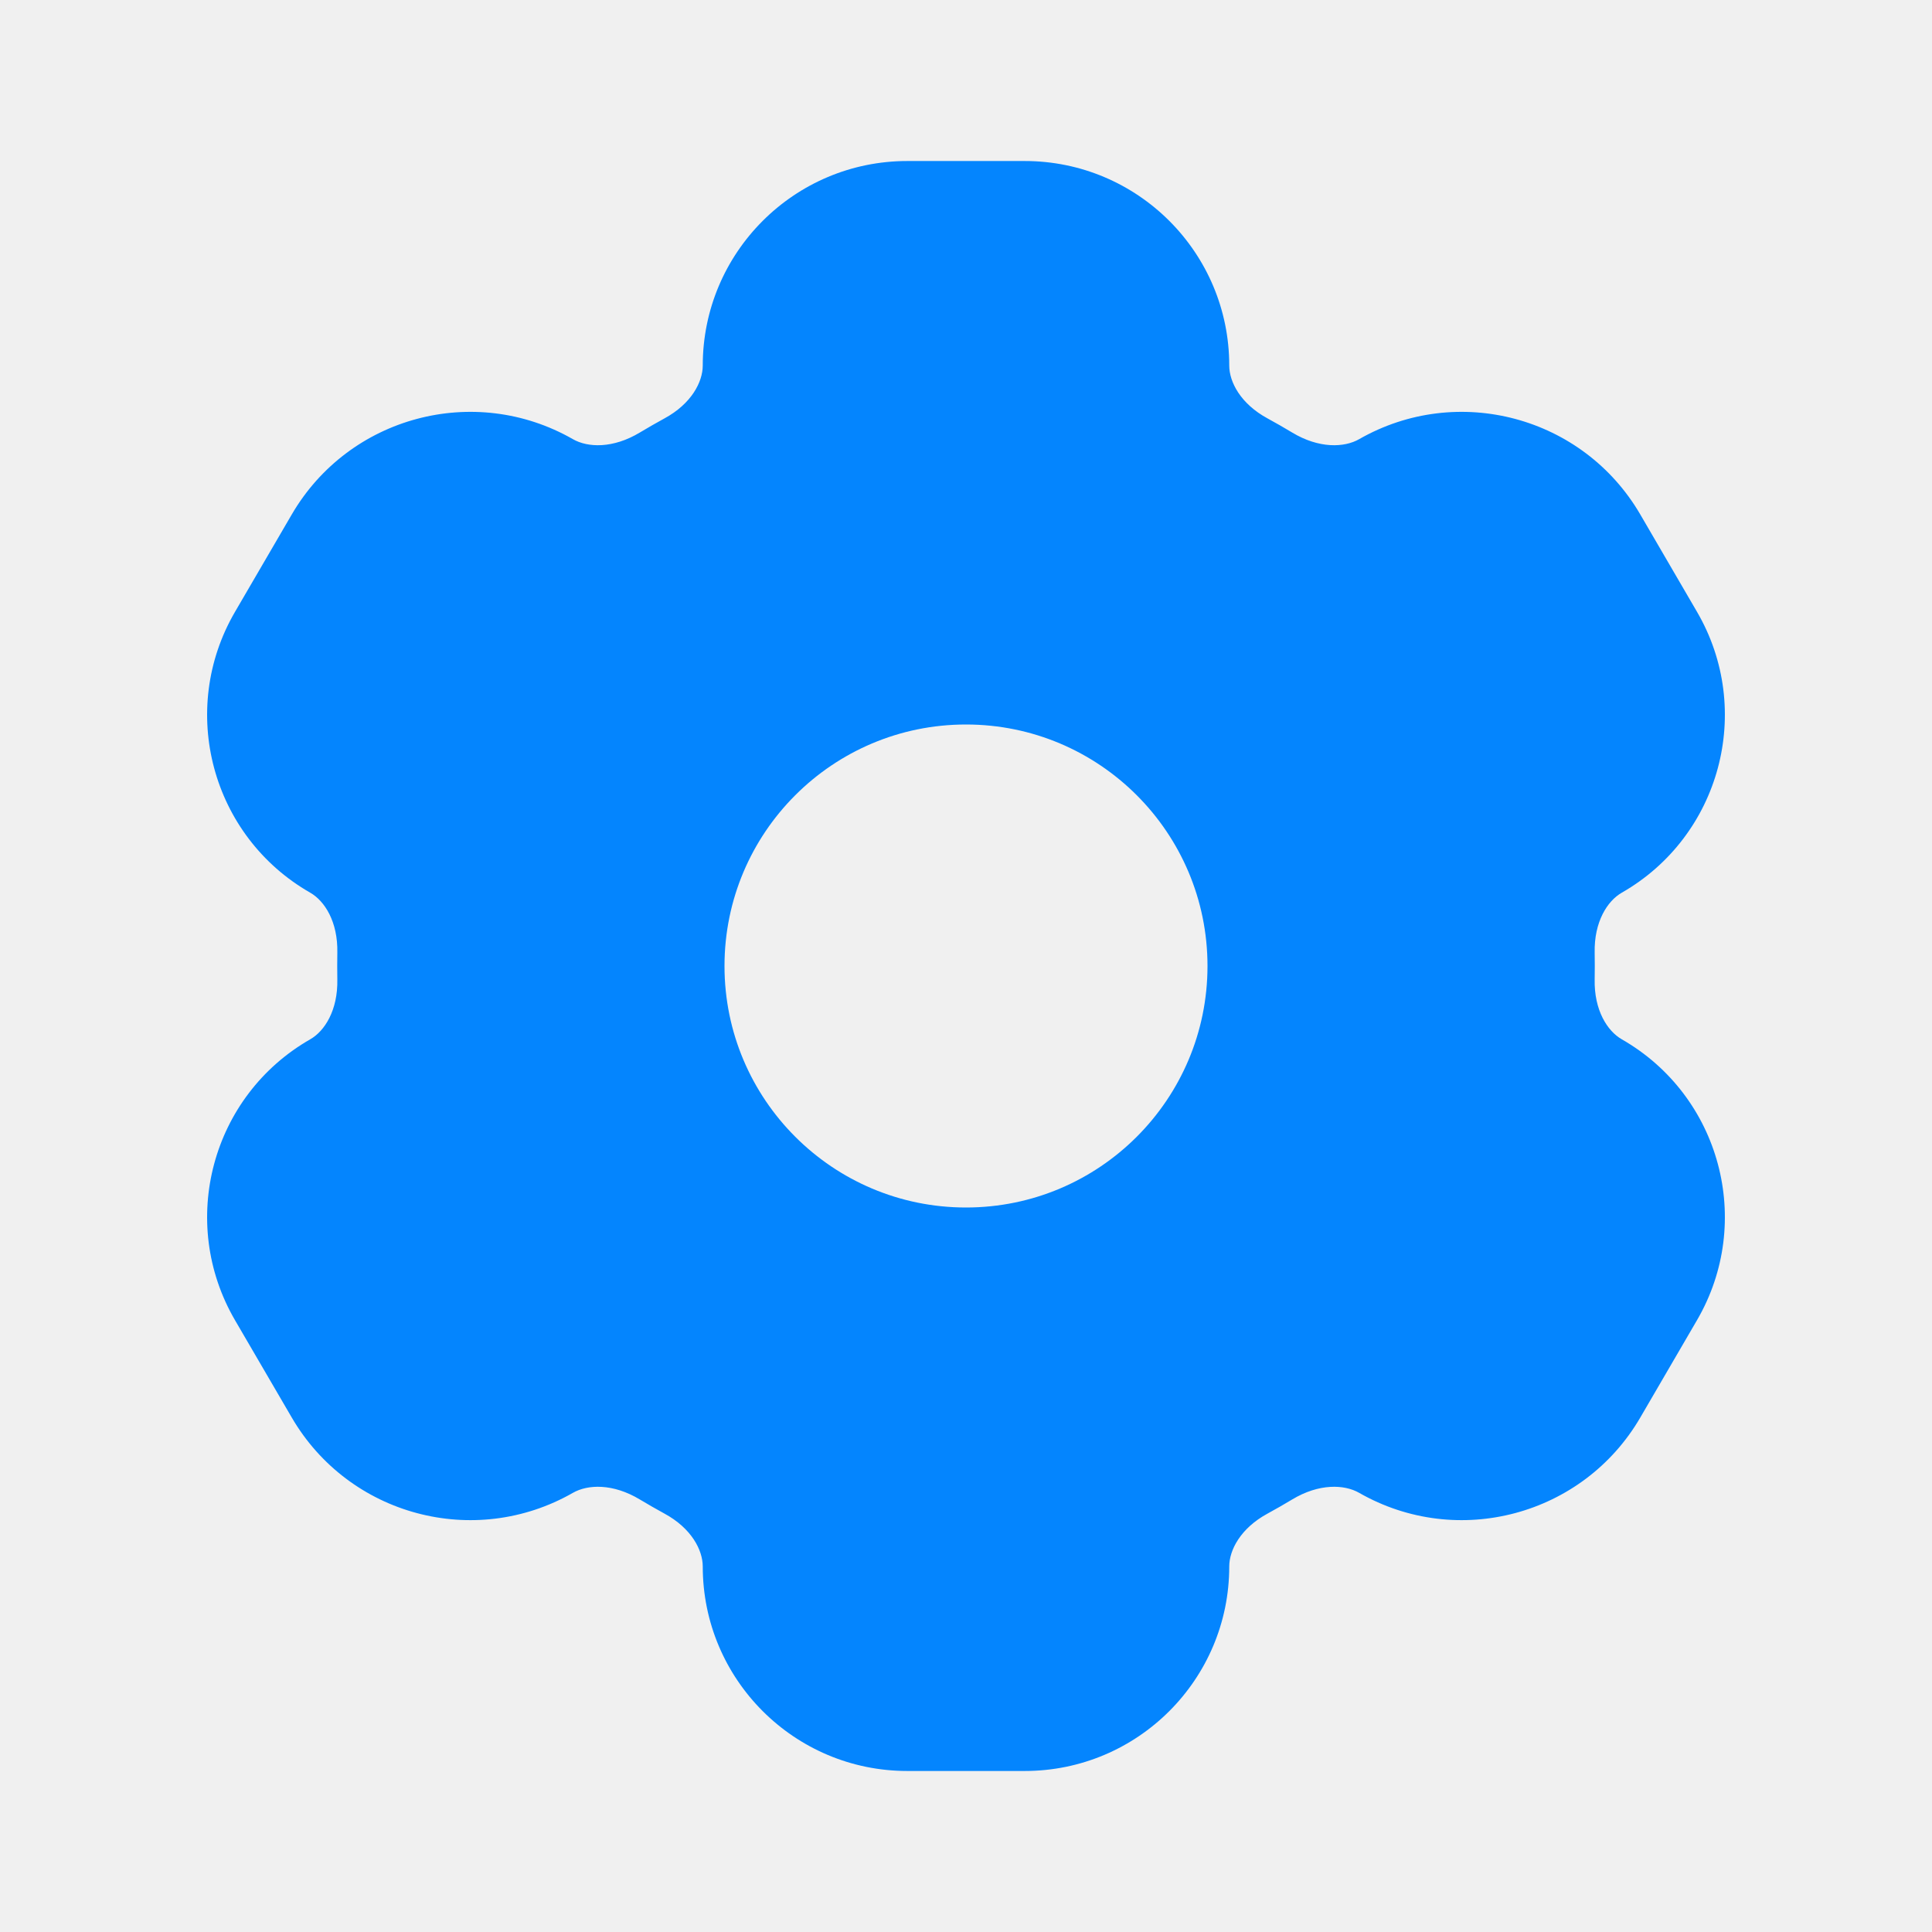
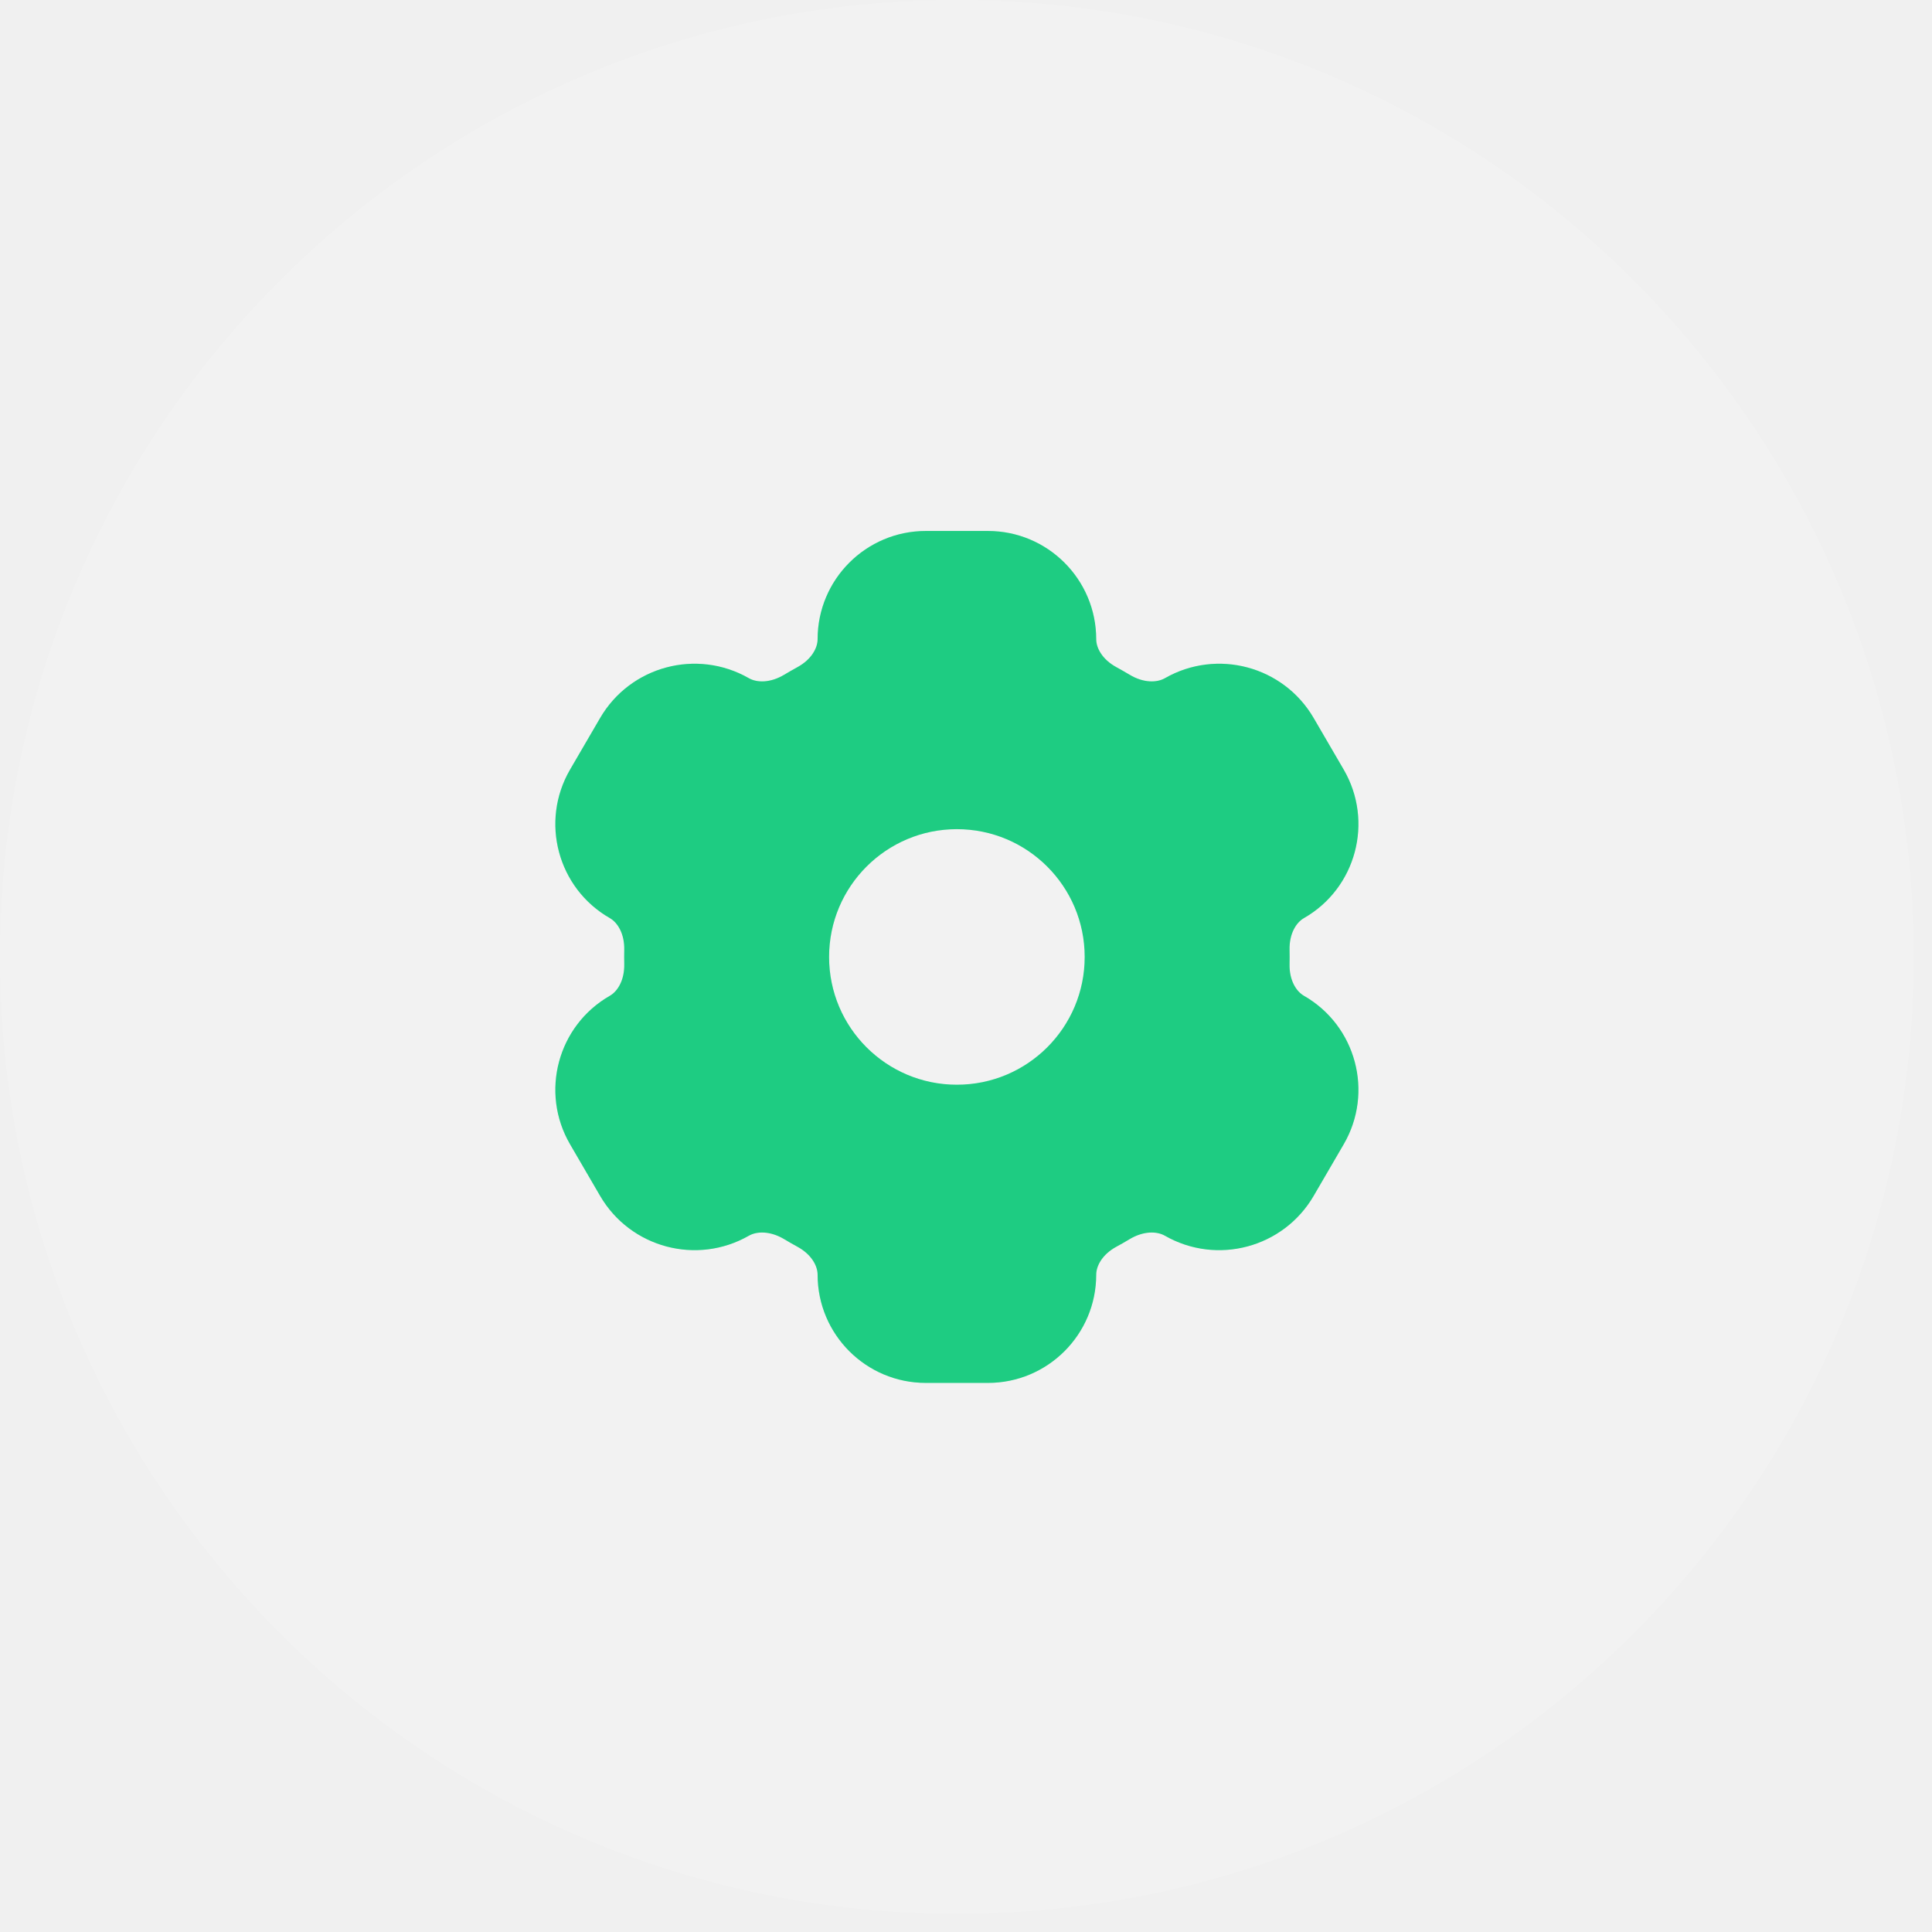
- <svg xmlns="http://www.w3.org/2000/svg" width="35" height="35" viewBox="0 0 35 35" fill="none">
-   <path fill-rule="evenodd" clip-rule="evenodd" d="M16.436 2.917C14.39 2.917 12.731 4.576 12.731 6.622C12.731 6.919 12.526 7.315 12.037 7.58C11.887 7.662 11.739 7.747 11.592 7.835C11.105 8.129 10.647 8.11 10.379 7.956C8.594 6.935 6.32 7.544 5.285 9.321L4.257 11.085C3.22 12.865 3.832 15.149 5.62 16.172C5.88 16.32 6.123 16.697 6.111 17.259C6.11 17.339 6.109 17.419 6.109 17.5C6.109 17.581 6.11 17.661 6.111 17.741C6.123 18.303 5.88 18.68 5.62 18.828C3.832 19.851 3.22 22.135 4.257 23.916L5.285 25.679C6.32 27.456 8.594 28.065 10.379 27.044C10.647 26.89 11.105 26.871 11.592 27.165C11.739 27.253 11.887 27.338 12.037 27.42C12.526 27.685 12.731 28.081 12.731 28.378C12.731 30.424 14.39 32.083 16.436 32.083H18.564C20.61 32.083 22.269 30.424 22.269 28.378C22.269 28.081 22.474 27.685 22.963 27.42C23.113 27.338 23.262 27.253 23.408 27.165C23.895 26.871 24.353 26.89 24.622 27.044C26.406 28.065 28.681 27.456 29.716 25.679L30.743 23.916C31.78 22.135 31.168 19.851 29.38 18.828C29.121 18.68 28.877 18.303 28.889 17.741C28.89 17.661 28.891 17.581 28.891 17.5C28.891 17.419 28.89 17.339 28.889 17.259C28.877 16.697 29.121 16.32 29.38 16.172C31.168 15.149 31.78 12.864 30.743 11.084L29.716 9.321C28.681 7.544 26.406 6.935 24.622 7.956C24.353 8.11 23.895 8.129 23.408 7.835C23.262 7.747 23.113 7.662 22.963 7.58C22.474 7.315 22.269 6.919 22.269 6.622C22.269 4.576 20.61 2.917 18.564 2.917H16.436ZM17.5 13.125C15.084 13.125 13.125 15.084 13.125 17.5C13.125 19.916 15.084 21.875 17.5 21.875C19.916 21.875 21.875 19.916 21.875 17.5C21.875 15.084 19.916 13.125 17.5 13.125Z" fill="#0485FE" />
+ <svg xmlns="http://www.w3.org/2000/svg" width="53" height="53" viewBox="0 0 53 53" fill="none">
+   <rect width="52.5" height="52.5" rx="26.25" fill="white" fill-opacity="0.15" />
+   <path fill-rule="evenodd" clip-rule="evenodd" d="M25.398 14.566C23.758 14.566 22.429 15.896 22.429 17.536C22.429 17.773 22.265 18.09 21.873 18.303C21.753 18.369 21.634 18.437 21.517 18.507C21.126 18.743 20.759 18.728 20.544 18.605C19.114 17.786 17.291 18.274 16.462 19.698L15.639 21.111C14.808 22.537 15.298 24.368 16.731 25.187C16.939 25.306 17.134 25.608 17.125 26.058C17.123 26.123 17.123 26.187 17.123 26.252C17.123 26.316 17.123 26.381 17.125 26.445C17.134 26.895 16.939 27.197 16.731 27.316C15.298 28.136 14.808 29.966 15.639 31.392L16.462 32.805C17.291 34.229 19.114 34.717 20.544 33.899C20.759 33.776 21.126 33.761 21.517 33.996C21.634 34.067 21.753 34.135 21.873 34.2C22.265 34.413 22.429 34.73 22.429 34.968C22.429 36.608 23.758 37.937 25.398 37.937H27.102C28.742 37.937 30.072 36.608 30.072 34.968C30.072 34.73 30.235 34.413 30.627 34.2C30.748 34.135 30.867 34.067 30.984 33.996C31.374 33.761 31.741 33.776 31.956 33.899C33.386 34.717 35.209 34.229 36.038 32.805L36.861 31.392C37.692 29.966 37.202 28.136 35.769 27.316C35.561 27.197 35.366 26.895 35.376 26.445C35.377 26.381 35.378 26.316 35.378 26.252C35.378 26.187 35.377 26.123 35.376 26.058C35.366 25.608 35.561 25.306 35.769 25.187C37.202 24.368 37.692 22.537 36.861 21.111L36.038 19.698C35.209 18.274 33.386 17.786 31.956 18.605C31.741 18.728 31.374 18.743 30.984 18.507C30.867 18.437 30.748 18.369 30.627 18.303C30.235 18.09 30.072 17.773 30.072 17.536C30.072 15.896 28.742 14.566 27.102 14.566H25.398ZM26.25 22.746C24.314 22.746 22.744 24.316 22.744 26.252C22.744 28.188 24.314 29.757 26.25 29.757C28.186 29.757 29.756 28.188 29.756 26.252C29.756 24.316 28.186 22.746 26.25 22.746Z" fill="#25FFA3" />
+   <path fill-rule="evenodd" clip-rule="evenodd" d="M25.398 14.566C23.758 14.566 22.429 15.896 22.429 17.536C22.429 17.773 22.265 18.09 21.873 18.303C21.753 18.369 21.634 18.437 21.517 18.507C21.126 18.743 20.759 18.728 20.544 18.605C19.114 17.786 17.291 18.274 16.462 19.698L15.639 21.111C14.808 22.537 15.298 24.368 16.731 25.187C16.939 25.306 17.134 25.608 17.125 26.058C17.123 26.123 17.123 26.187 17.123 26.252C17.123 26.316 17.123 26.381 17.125 26.445C17.134 26.895 16.939 27.197 16.731 27.316C15.298 28.136 14.808 29.966 15.639 31.392L16.462 32.805C17.291 34.229 19.114 34.717 20.544 33.899C20.759 33.776 21.126 33.761 21.517 33.996C21.634 34.067 21.753 34.135 21.873 34.2C22.265 34.413 22.429 34.73 22.429 34.968C22.429 36.608 23.758 37.937 25.398 37.937H27.102C28.742 37.937 30.072 36.608 30.072 34.968C30.072 34.73 30.235 34.413 30.627 34.2C30.748 34.135 30.867 34.067 30.984 33.996C31.374 33.761 31.741 33.776 31.956 33.899C33.386 34.717 35.209 34.229 36.038 32.805L36.861 31.392C37.692 29.966 37.202 28.136 35.769 27.316C35.561 27.197 35.366 26.895 35.376 26.445C35.377 26.381 35.378 26.316 35.378 26.252C35.378 26.187 35.377 26.123 35.376 26.058C35.366 25.608 35.561 25.306 35.769 25.187C37.202 24.368 37.692 22.537 36.861 21.111L36.038 19.698C35.209 18.274 33.386 17.786 31.956 18.605C31.741 18.728 31.374 18.743 30.984 18.507C30.867 18.437 30.748 18.369 30.627 18.303C30.235 18.09 30.072 17.773 30.072 17.536C30.072 15.896 28.742 14.566 27.102 14.566H25.398ZM26.25 22.746C24.314 22.746 22.744 24.316 22.744 26.252C22.744 28.188 24.314 29.757 26.25 29.757C28.186 29.757 29.756 28.188 29.756 26.252C29.756 24.316 28.186 22.746 26.25 22.746Z" fill="black" fill-opacity="0.2" />
</svg>
